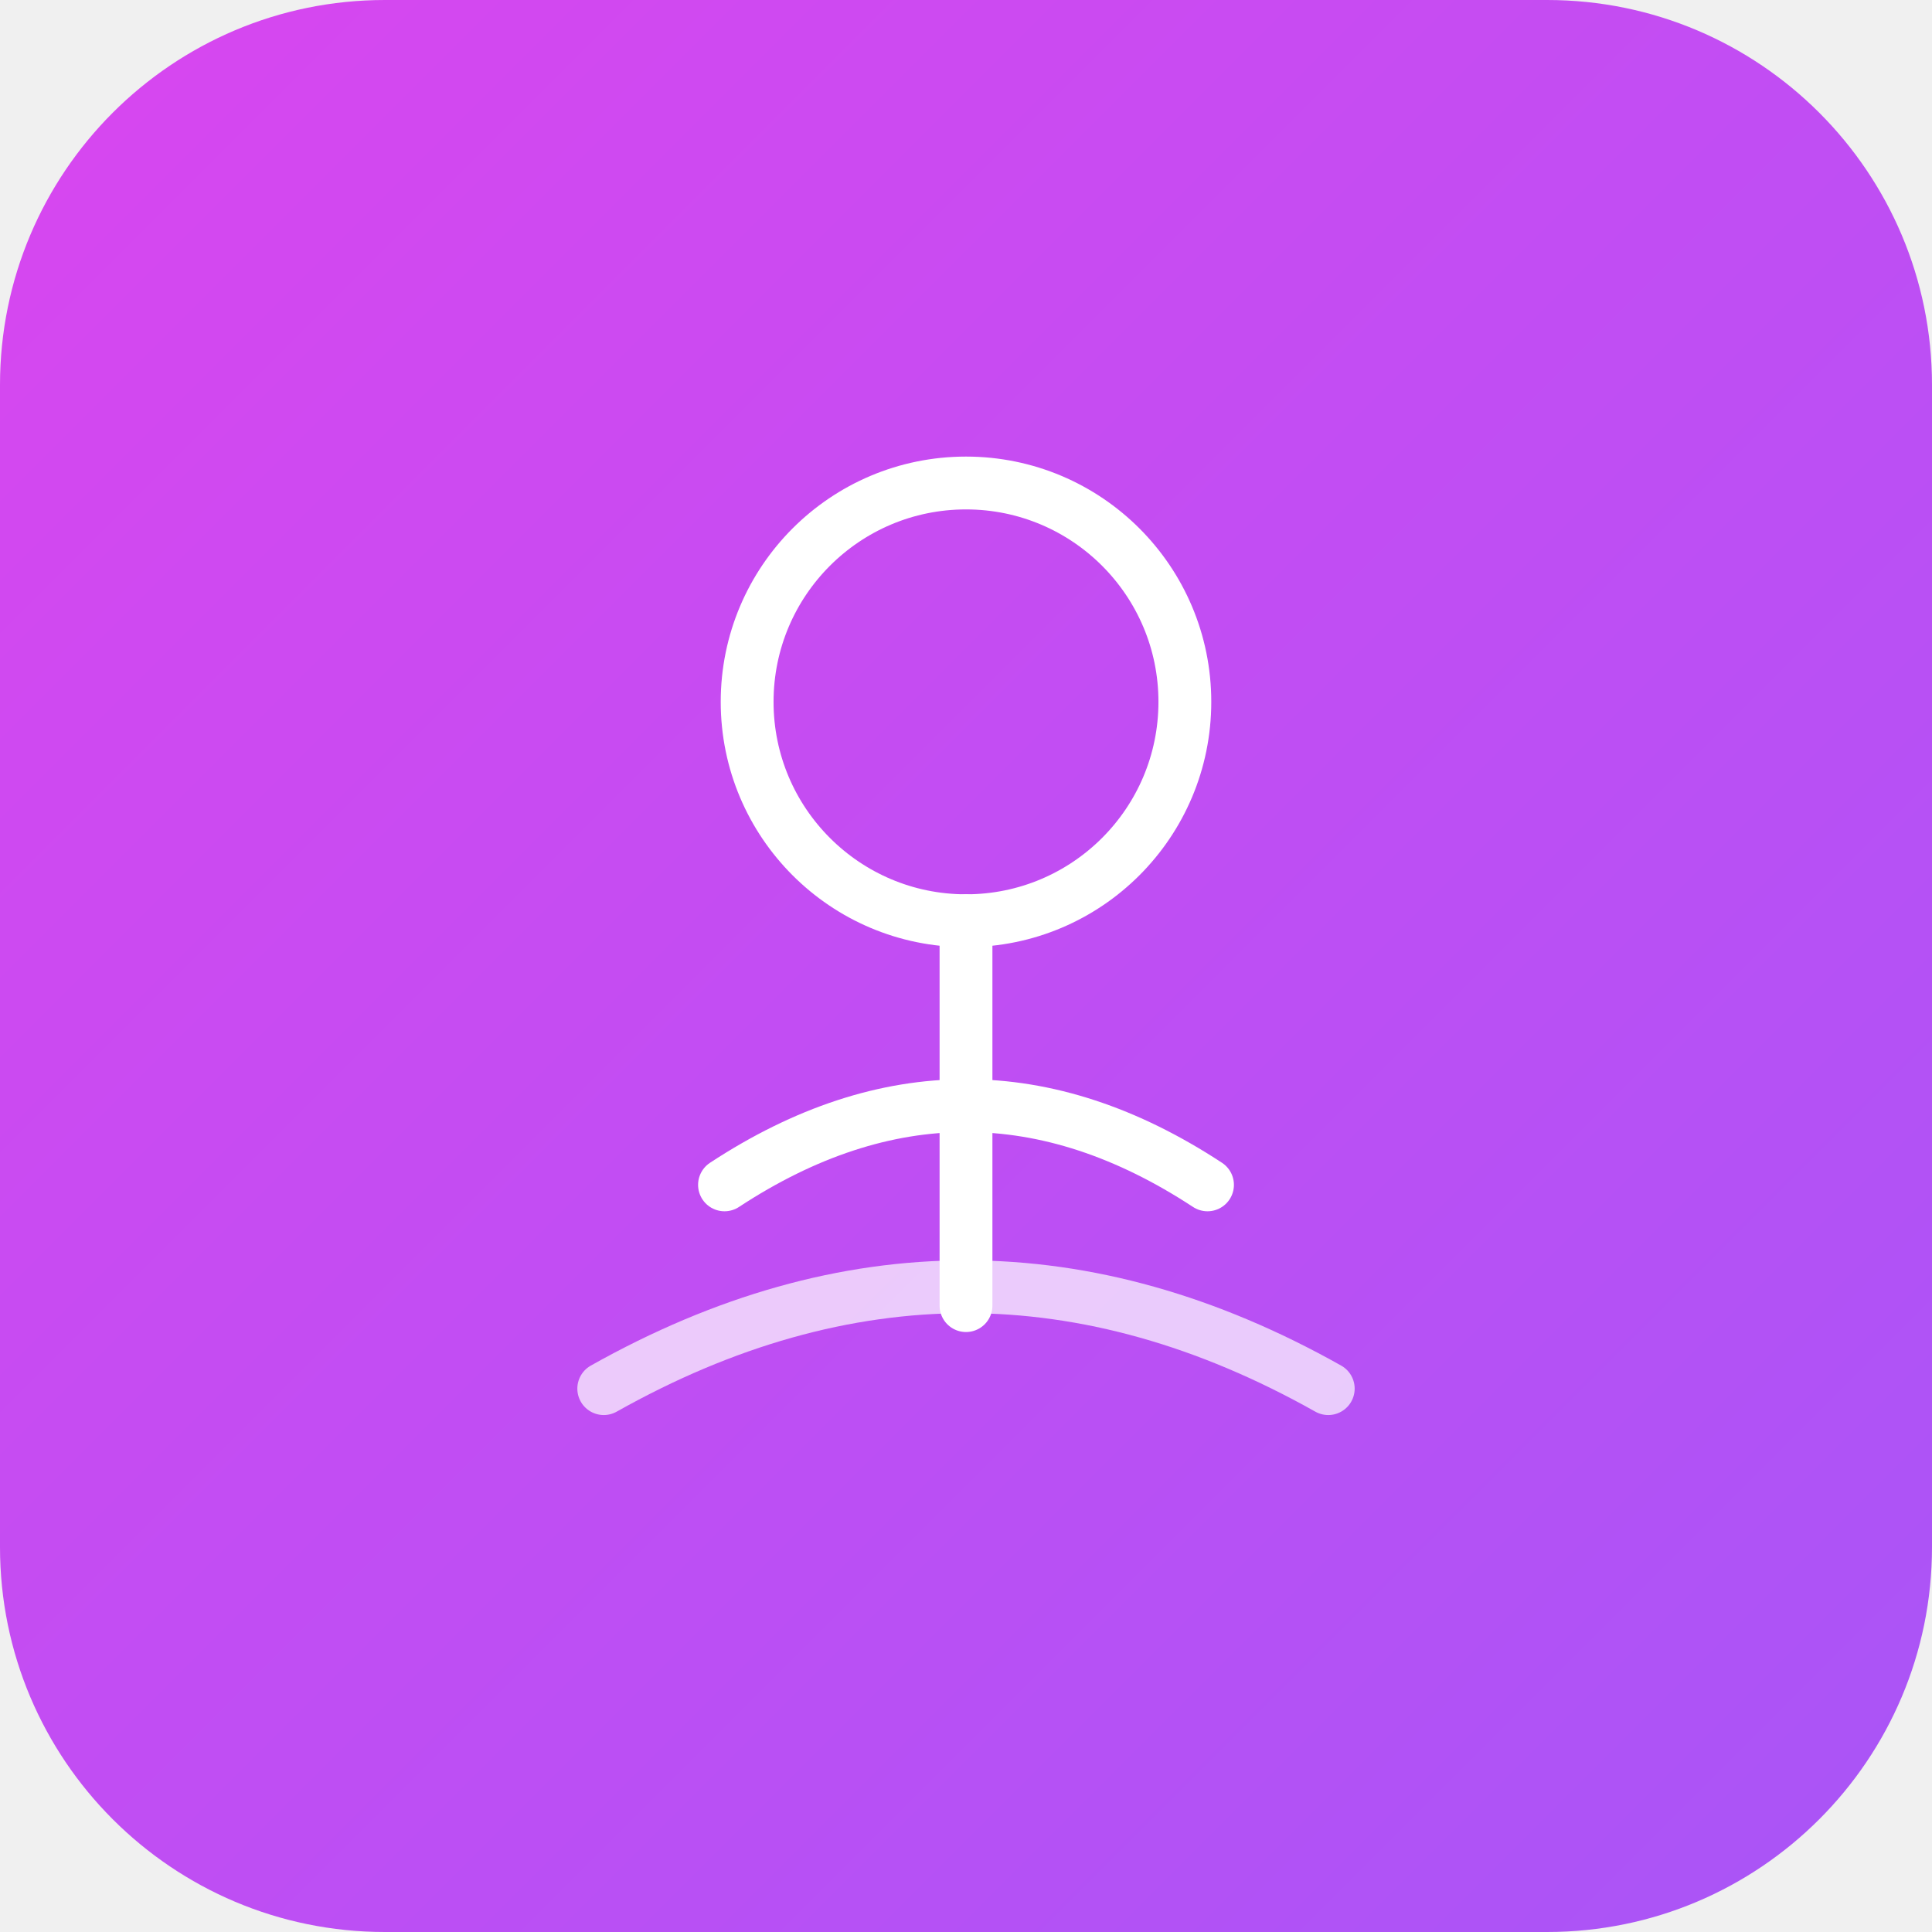
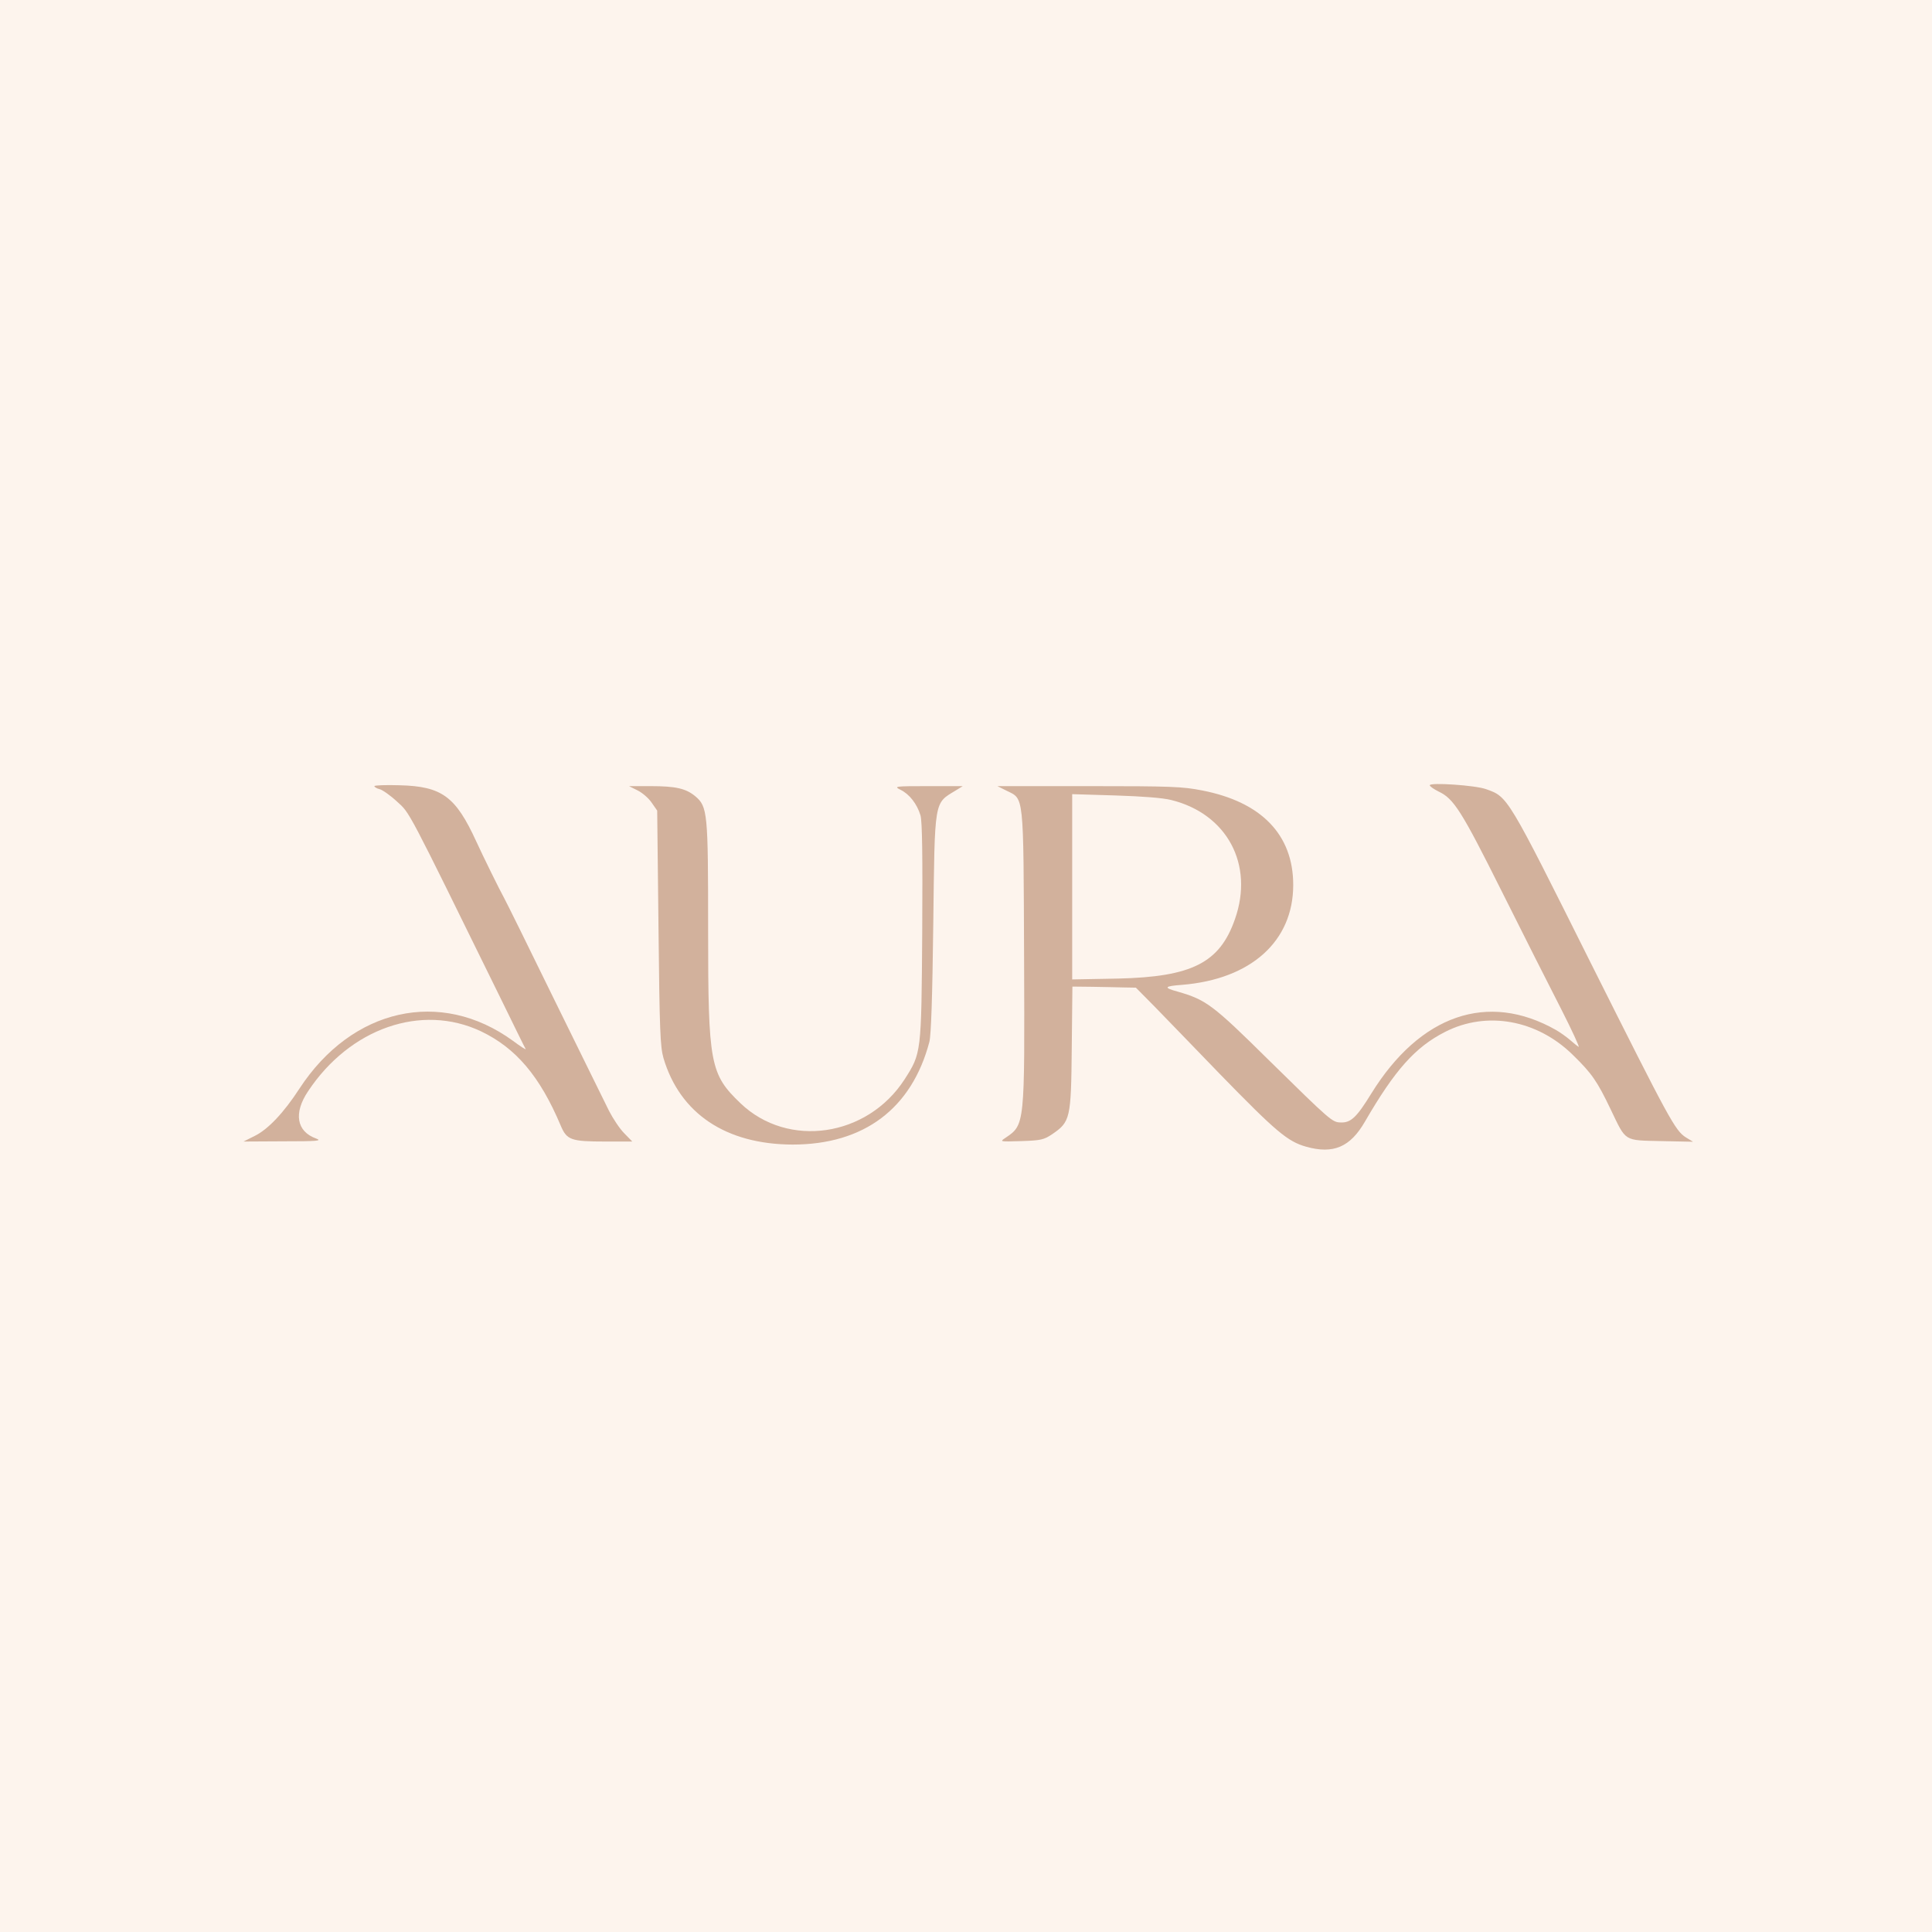
- <svg xmlns="http://www.w3.org/2000/svg" width="512" height="512" viewBox="0 0 512 512">
-   <defs>
-     <linearGradient id="bg512" x1="0%" y1="0%" x2="100%" y2="100%">
-       <stop offset="0%" style="stop-color:#d946ef;stop-opacity:1" />
-       <stop offset="100%" style="stop-color:#a855f7;stop-opacity:1" />
-     </linearGradient>
-   </defs>
-   <rect width="512" height="512" rx="102" fill="url(#bg512)" />
-   <circle cx="256" cy="186" r="58" fill="none" stroke="white" stroke-width="14" stroke-linecap="round" />
-   <path d="M256 244 L256 346" stroke="white" stroke-width="14" stroke-linecap="round" />
-   <path d="M192 314 Q256 272 320 314" stroke="white" stroke-width="14" stroke-linecap="round" fill="none" />
-   <path d="M160 368 Q256 314 352 368" stroke="white" stroke-width="14" stroke-linecap="round" fill="none" opacity="0.7" />
+ <svg xmlns="http://www.w3.org/2000/svg" viewBox="0 0 512 512" width="512" height="512">
+   <rect width="512" height="512" fill="#FDF4ED" />
+   <g transform="translate(58.443,202.016) scale(0.574294)">
+     <g transform="translate(0,188.0) scale(0.1,-0.1)" fill="#D2B19C" stroke="none">
+       <path d="M710 1770 c0 -4 11 -11 24 -14 13 -3 50 -29 80 -57 61 -55 43 -22 474 -899 63 -129 117 -239 120 -243 2 -5 -24 12 -59 38 -333 242 -742 151 -985 -221 -72 -111 -145 -188 -206 -218 l-52 -26 185 1 c157 0 179 2 150 13 -90 32 -105 117 -37 218 193 291 523 406 797 277 162 -77 273 -208 369 -436 28 -66 47 -73 206 -73 l124 0 -37 38 c-21 21 -52 68 -70 103 -18 35 -131 267 -253 514 -121 248 -225 458 -231 468 -20 36 -97 192 -129 262 -95 207 -158 254 -353 259 -64 2 -117 0 -117 -4z" />
+       <path d="M5580 1774 c0 -5 19 -18 41 -29 70 -33 105 -88 291 -460 99 -198 222 -442 274 -543 51 -100 87 -179 81 -175 -7 4 -24 18 -40 32 -15 13 -44 34 -65 46 -314 178 -627 70 -852 -294 -67 -109 -94 -135 -141 -133 -39 1 -45 6 -331 287 -261 258 -290 279 -422 317 -66 18 -62 25 21 31 318 26 513 201 513 461 0 232 -147 383 -420 436 -90 18 -145 20 -523 20 l-422 0 42 -21 c81 -40 78 -5 81 -764 3 -782 4 -777 -86 -838 -27 -18 -27 -18 73 -15 91 3 104 6 143 32 83 57 87 71 90 396 l3 285 92 -1 c51 -1 116 -2 146 -3 l55 -1 86 -87 c47 -49 183 -188 301 -311 259 -266 313 -312 399 -336 125 -35 203 -2 271 116 138 238 232 344 370 414 192 98 424 56 589 -106 88 -86 112 -120 176 -254 71 -148 58 -140 233 -144 l146 -3 -33 20 c-50 32 -75 79 -437 801 -389 779 -384 770 -485 806 -49 18 -260 32 -260 18z m-1193 -68 c258 -64 383 -298 294 -550 -70 -201 -198 -266 -538 -274 l-213 -4 0 427 0 428 198 -6 c126 -4 219 -11 259 -21z" />
+       <path d="M1925 1750 c22 -11 51 -36 65 -57 l25 -36 6 -541 c5 -476 8 -548 23 -601 76 -256 288 -398 596 -399 329 0 550 166 631 474 8 30 14 210 18 545 7 576 3 554 102 614 l34 21 -160 0 c-155 0 -159 -1 -127 -17 41 -20 76 -65 92 -118 8 -29 10 -181 8 -540 -4 -560 -4 -557 -82 -679 -172 -265 -537 -319 -756 -110 -141 135 -150 181 -150 799 0 545 -2 570 -60 619 -43 35 -89 46 -205 46 l-100 0 40 -20z" />
+     </g>
+   </g>
</svg>
